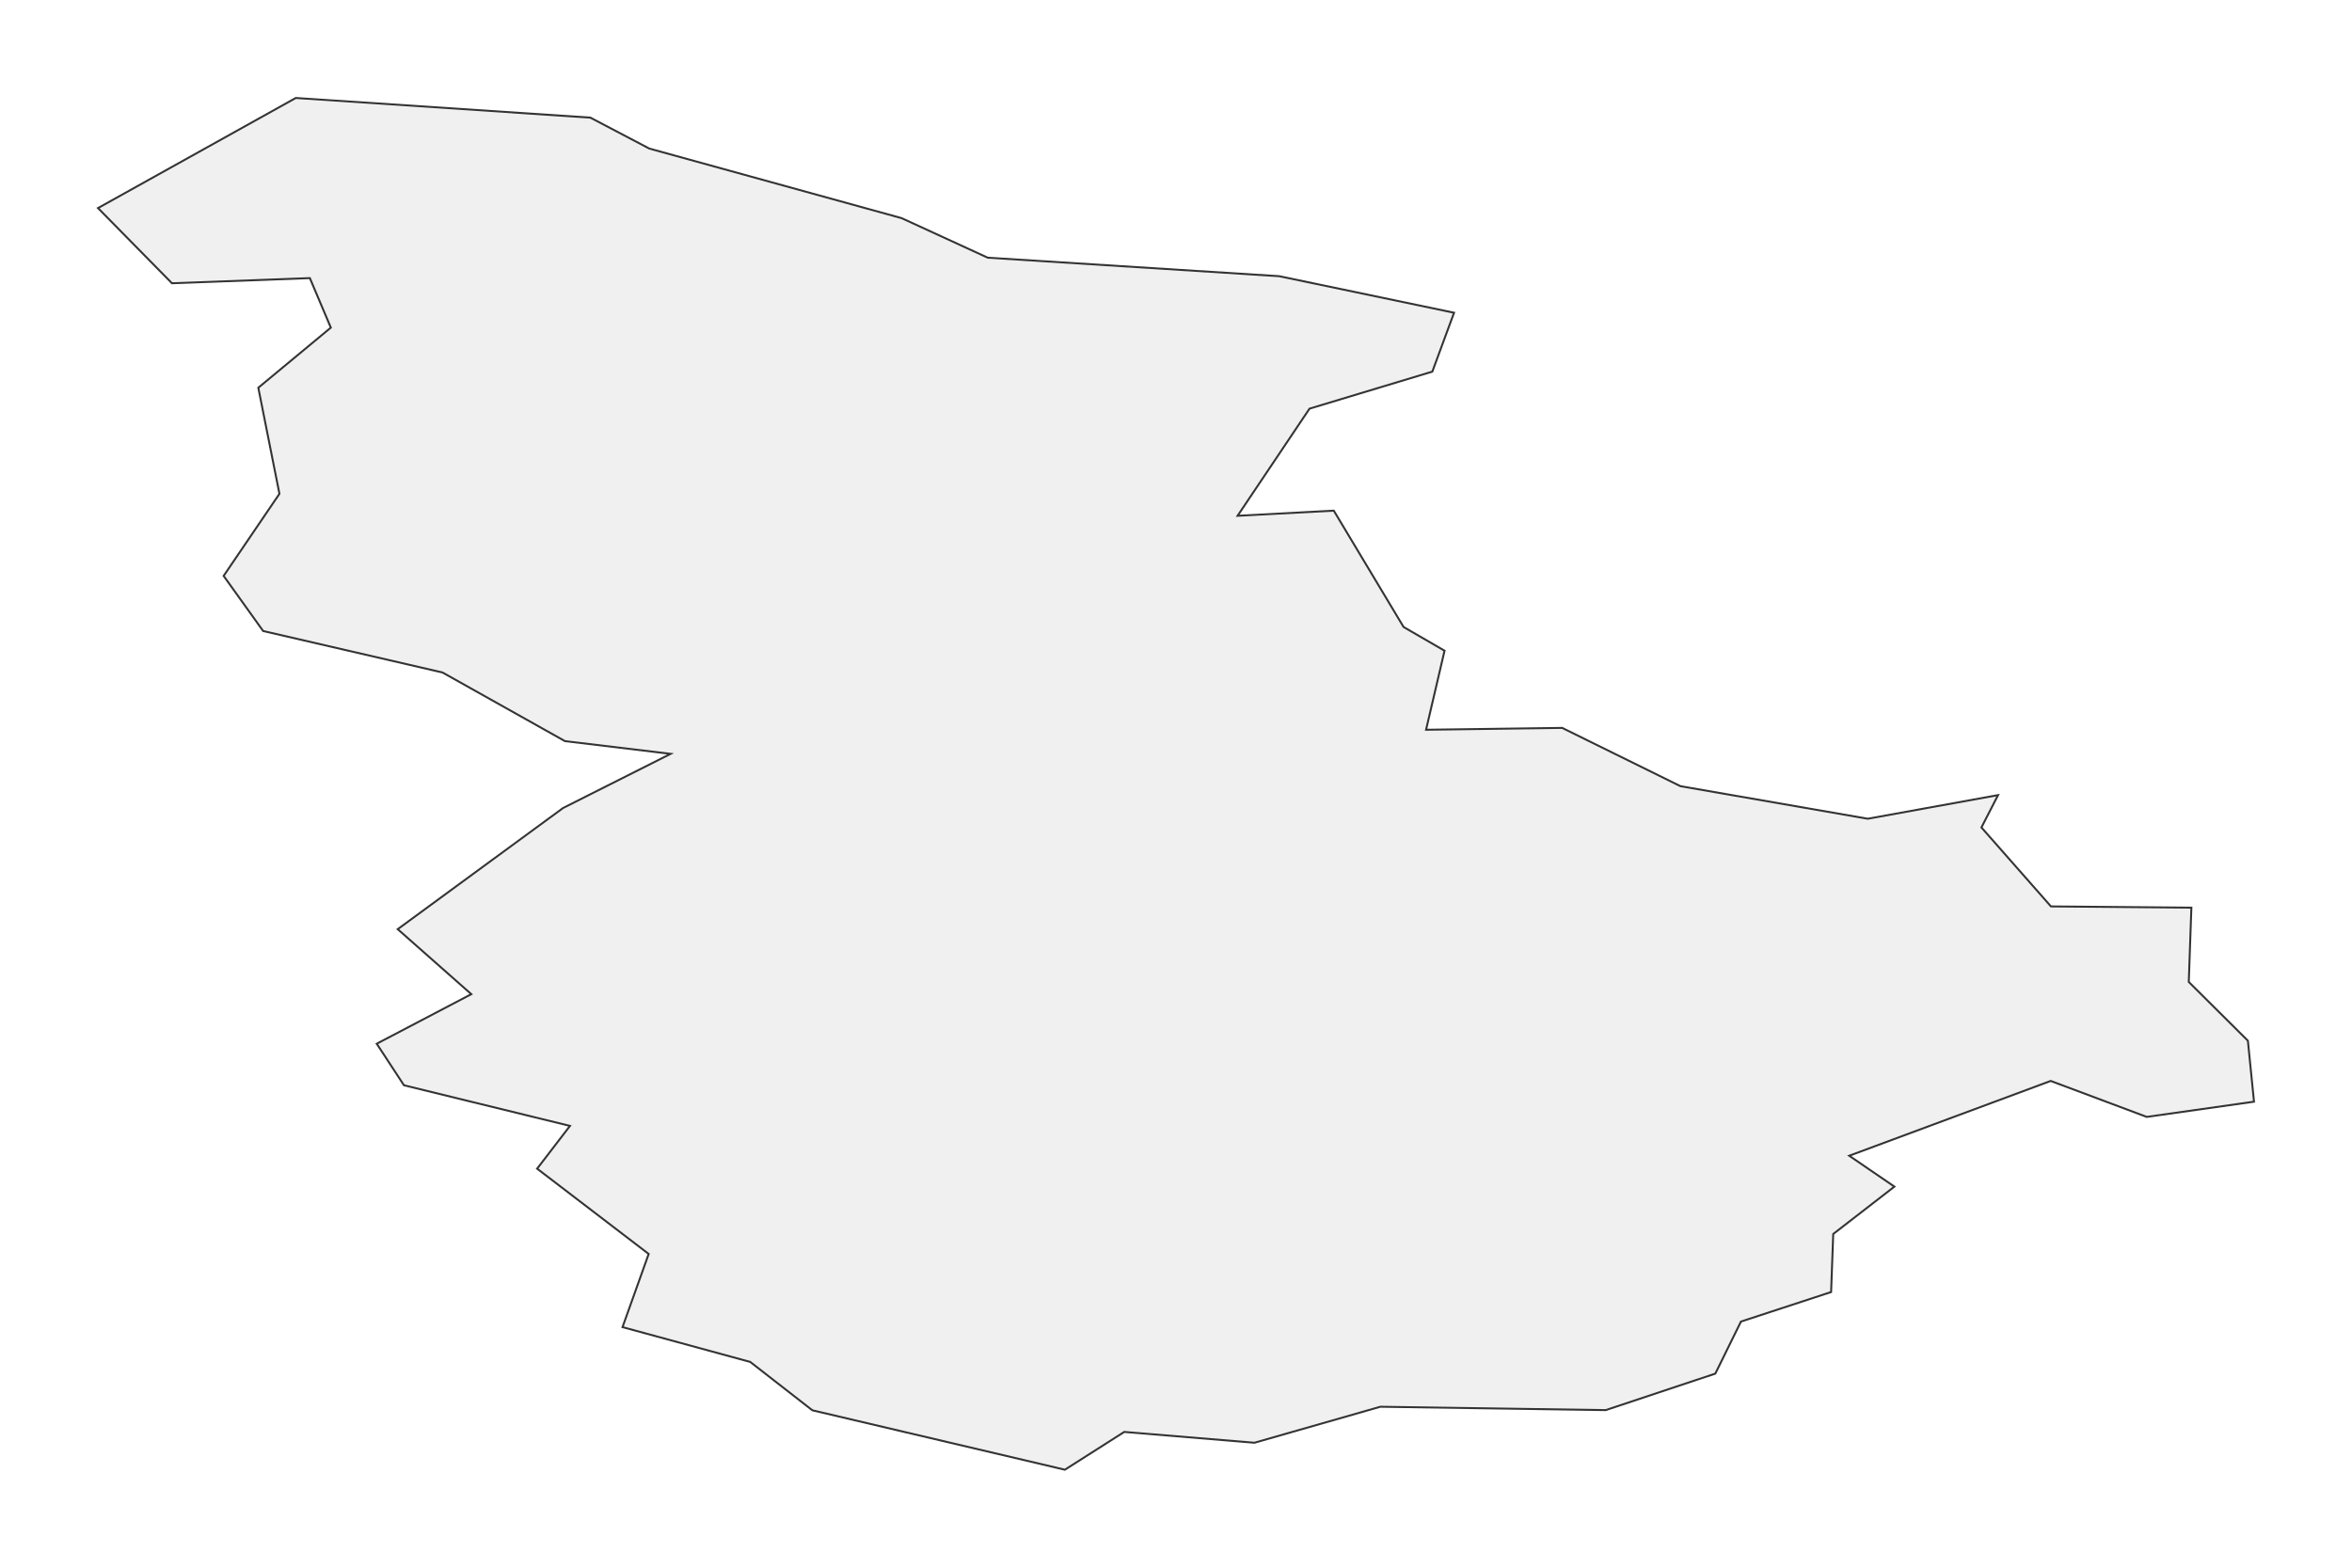
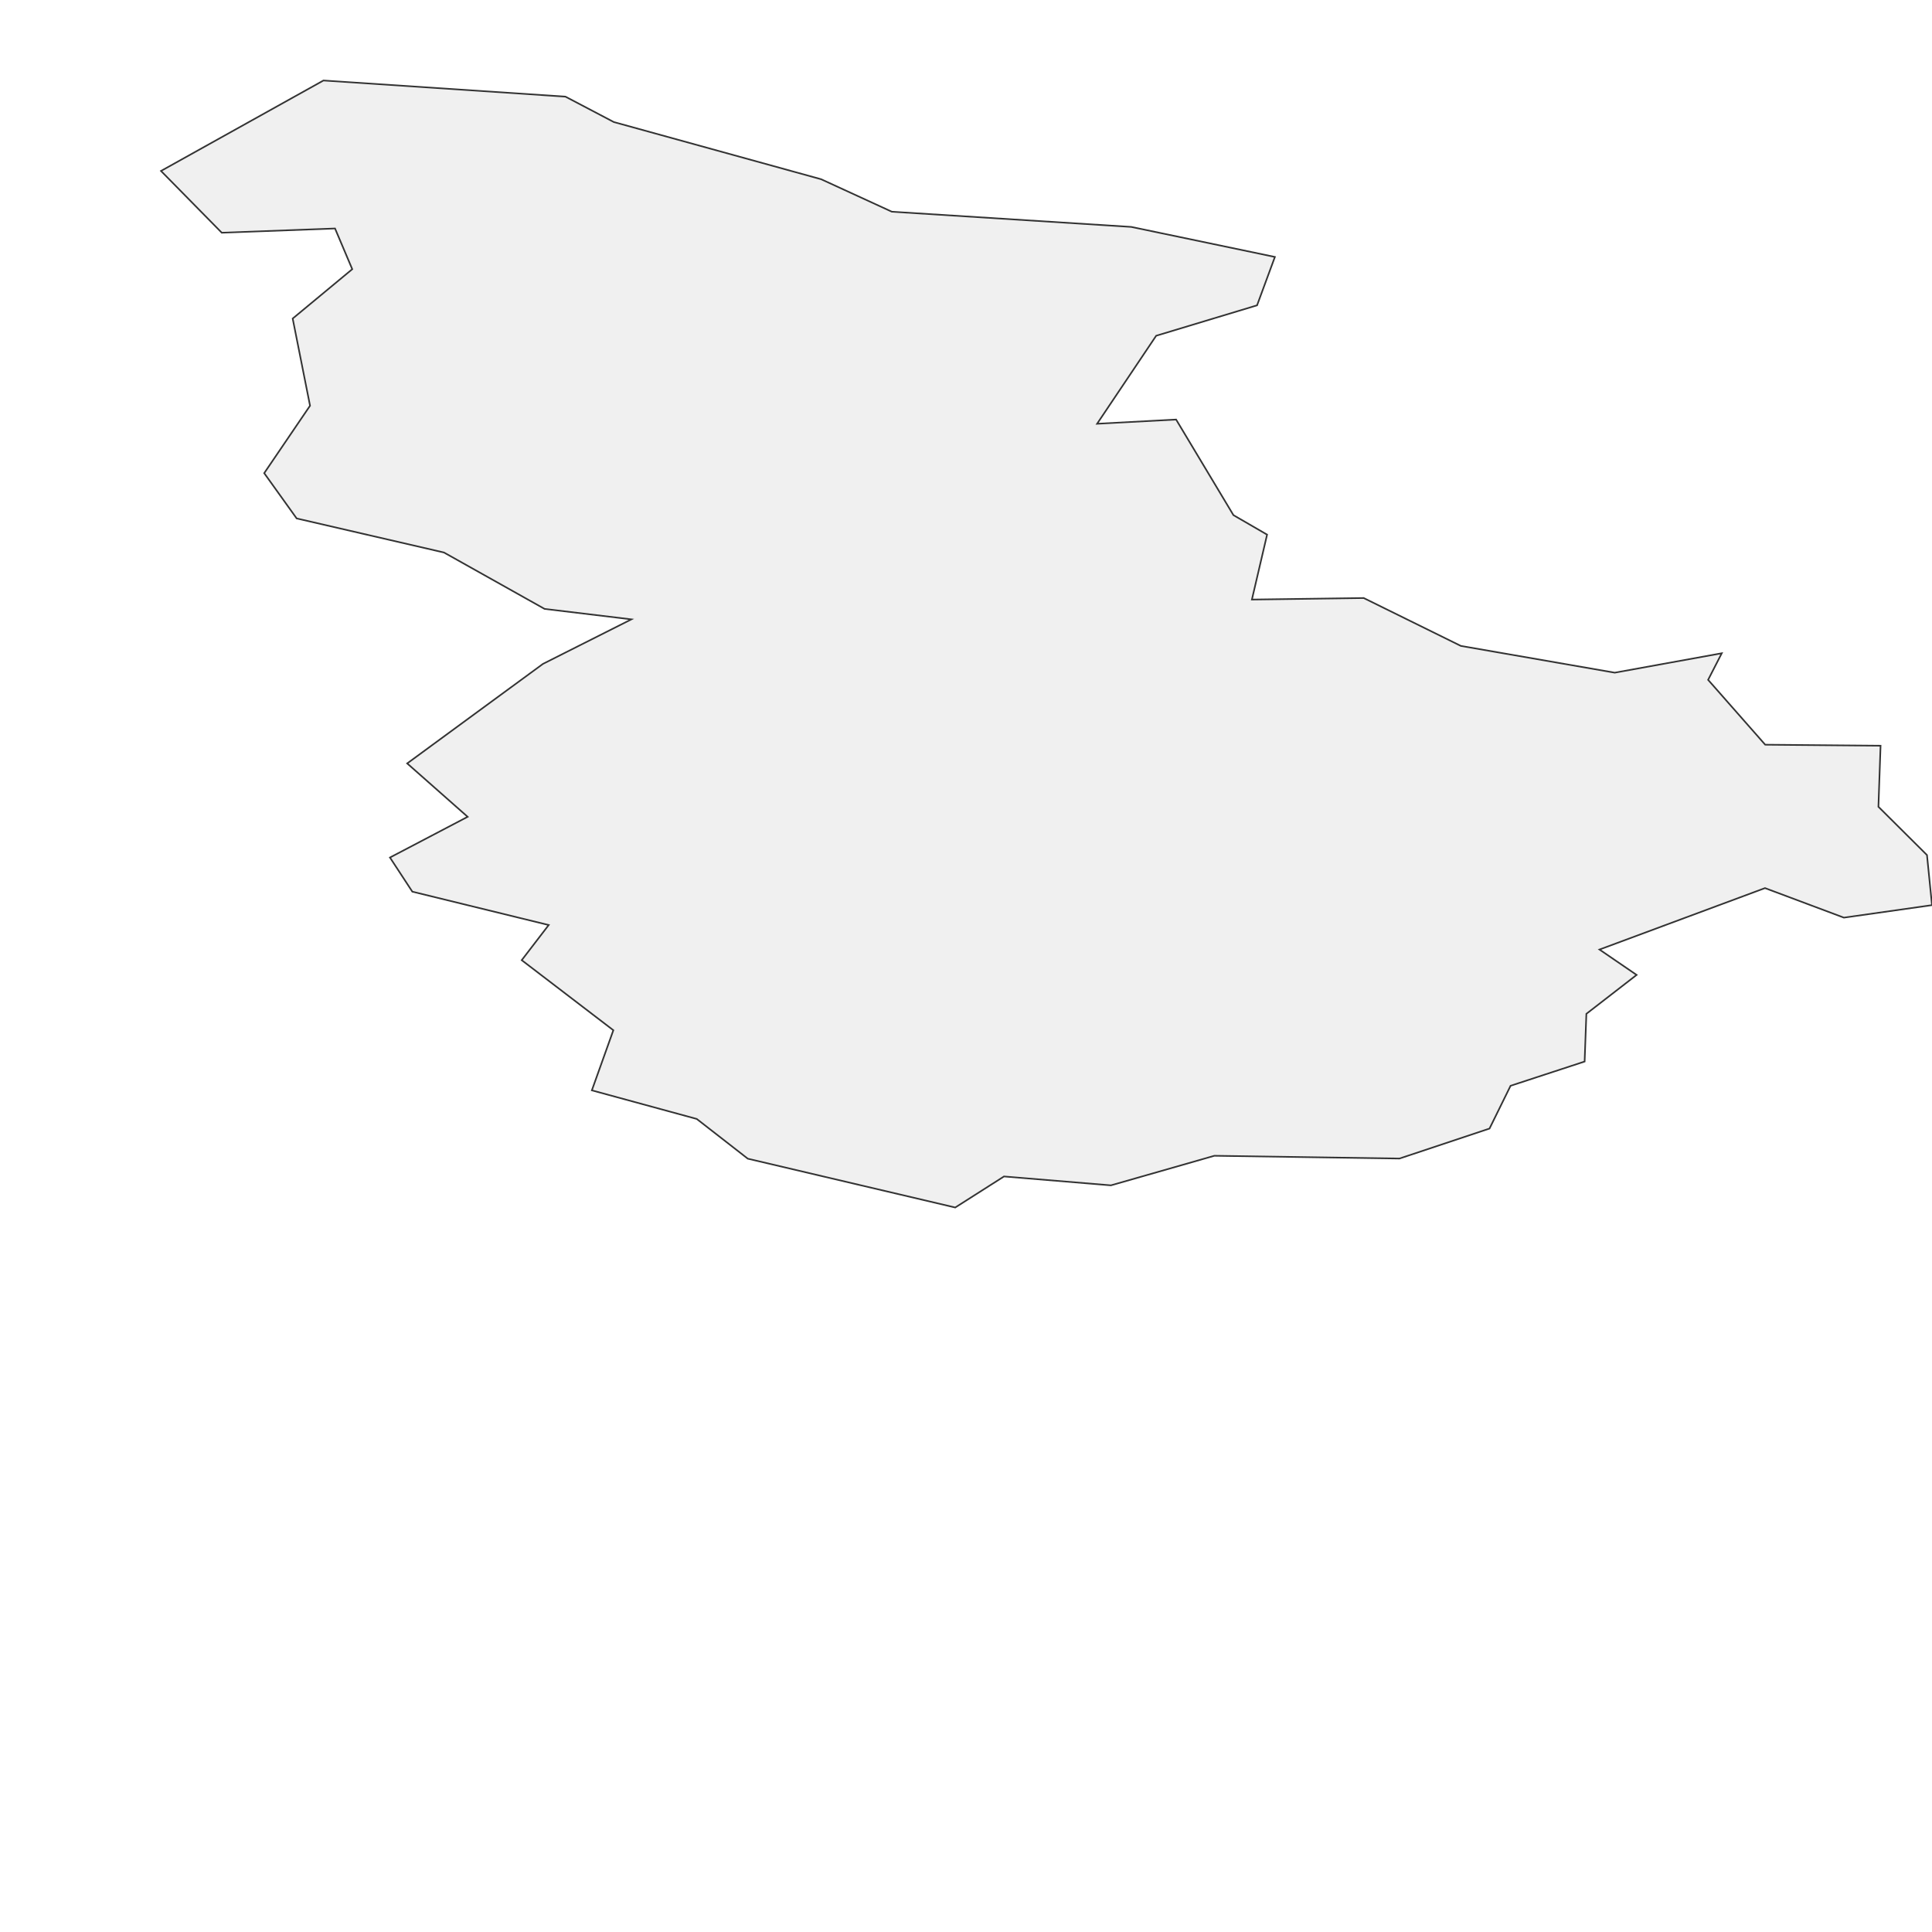
- <svg xmlns="http://www.w3.org/2000/svg" width="1200" height="800">
+ <svg xmlns="http://www.w3.org/2000/svg" width="1200" height="1200" viewBox="0 0 1100 1200">
  <style>
.region-path { stroke: #333; }
.sido { stroke-width: 2; fill: #e0e0e0; }
.sigungu { stroke-width: 1; fill: #f0f0f0; }
</style>
  <path id="29010" data-region="세종시" data-code="29010" d="M 652.66 140.94 L 503.94 131.50 L 460.01 111.32 L 331.26 75.81 L 301.21 60.03 L 150.90 50.00 L 50.00 106.18 L 87.74 144.55 L 158.09 141.92 L 168.79 167.19 L 131.79 197.86 L 142.57 251.99 L 114.10 293.88 L 134.26 322.01 L 225.76 343.17 L 288.25 378.20 L 342.16 384.69 L 287.25 412.35 L 202.91 474.17 L 240.46 507.33 L 192.21 532.62 L 206.10 553.82 L 290.80 574.55 L 274.05 596.38 L 330.96 639.90 L 317.61 677.24 L 382.77 695.00 L 414.47 719.68 L 543.31 750.00 L 573.60 730.72 L 640.02 736.24 L 704.27 717.87 L 819.24 719.59 L 875.16 700.97 L 888.24 674.40 L 934.24 659.34 L 935.32 629.71 L 966.53 605.54 L 943.48 589.78 L 1046.28 551.61 L 1095.27 569.96 L 1150.00 562.20 L 1146.88 531.09 L 1116.72 501.10 L 1118.05 463.18 L 1046.40 462.55 L 1010.94 422.26 L 1019.41 405.75 L 952.95 417.81 L 857.37 401.19 L 797.03 371.45 L 727.58 372.40 L 737.01 332.07 L 716.10 319.95 L 680.50 260.59 L 631.42 263.21 L 668.12 208.54 L 730.78 189.64 L 741.86 159.59 L 652.66 140.94 Z" fill="#f0f0f0" stroke="#333" class="region-path sigungu" />
</svg>
